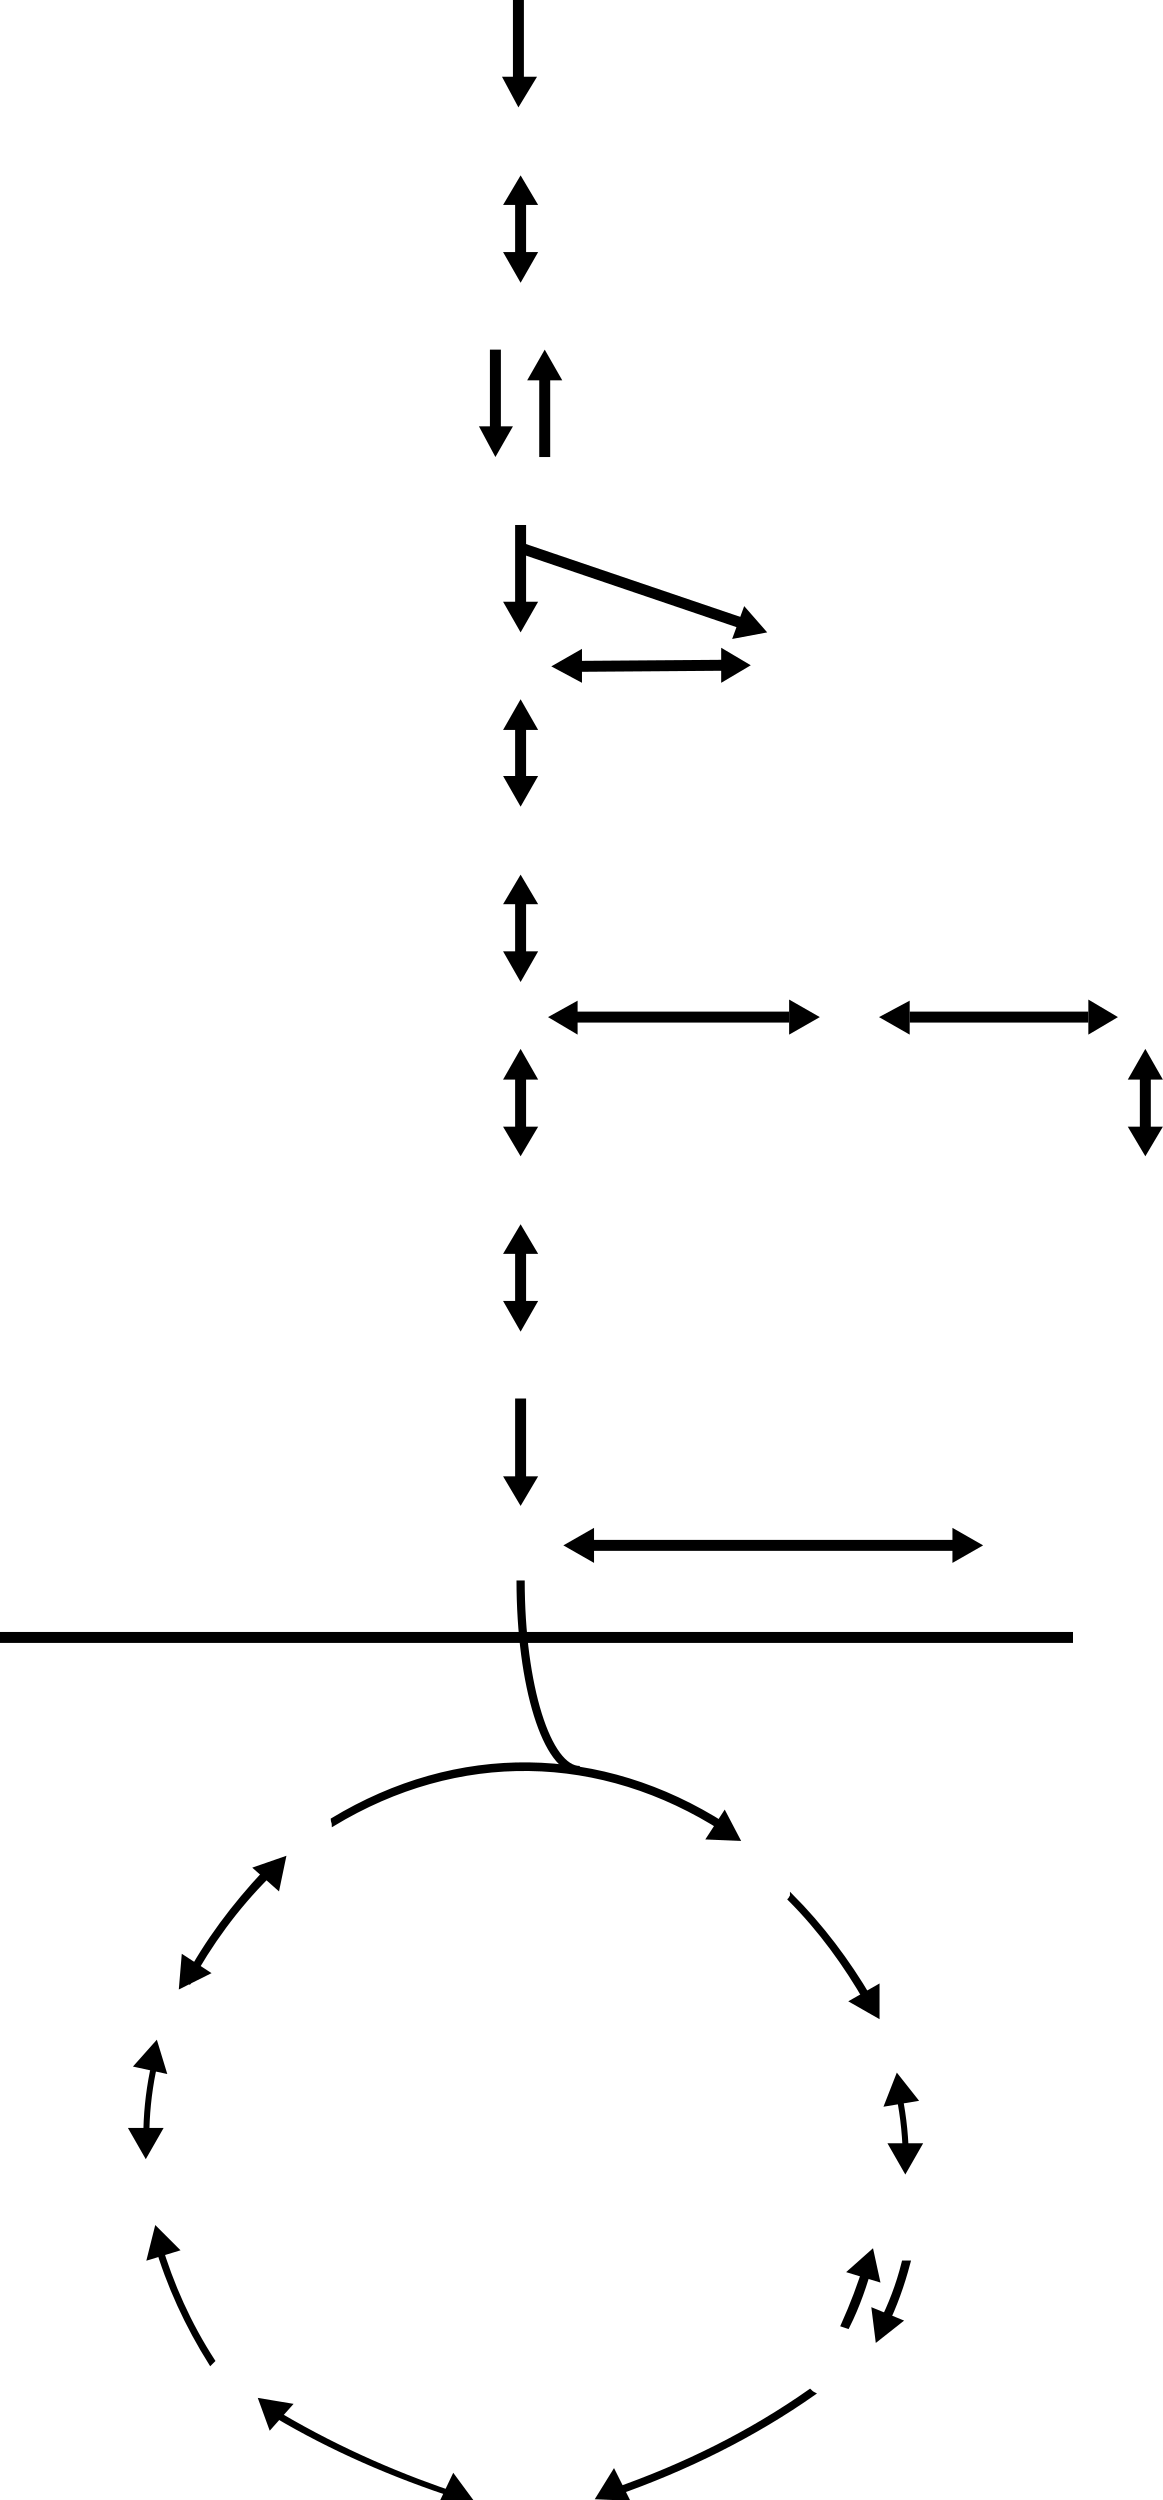
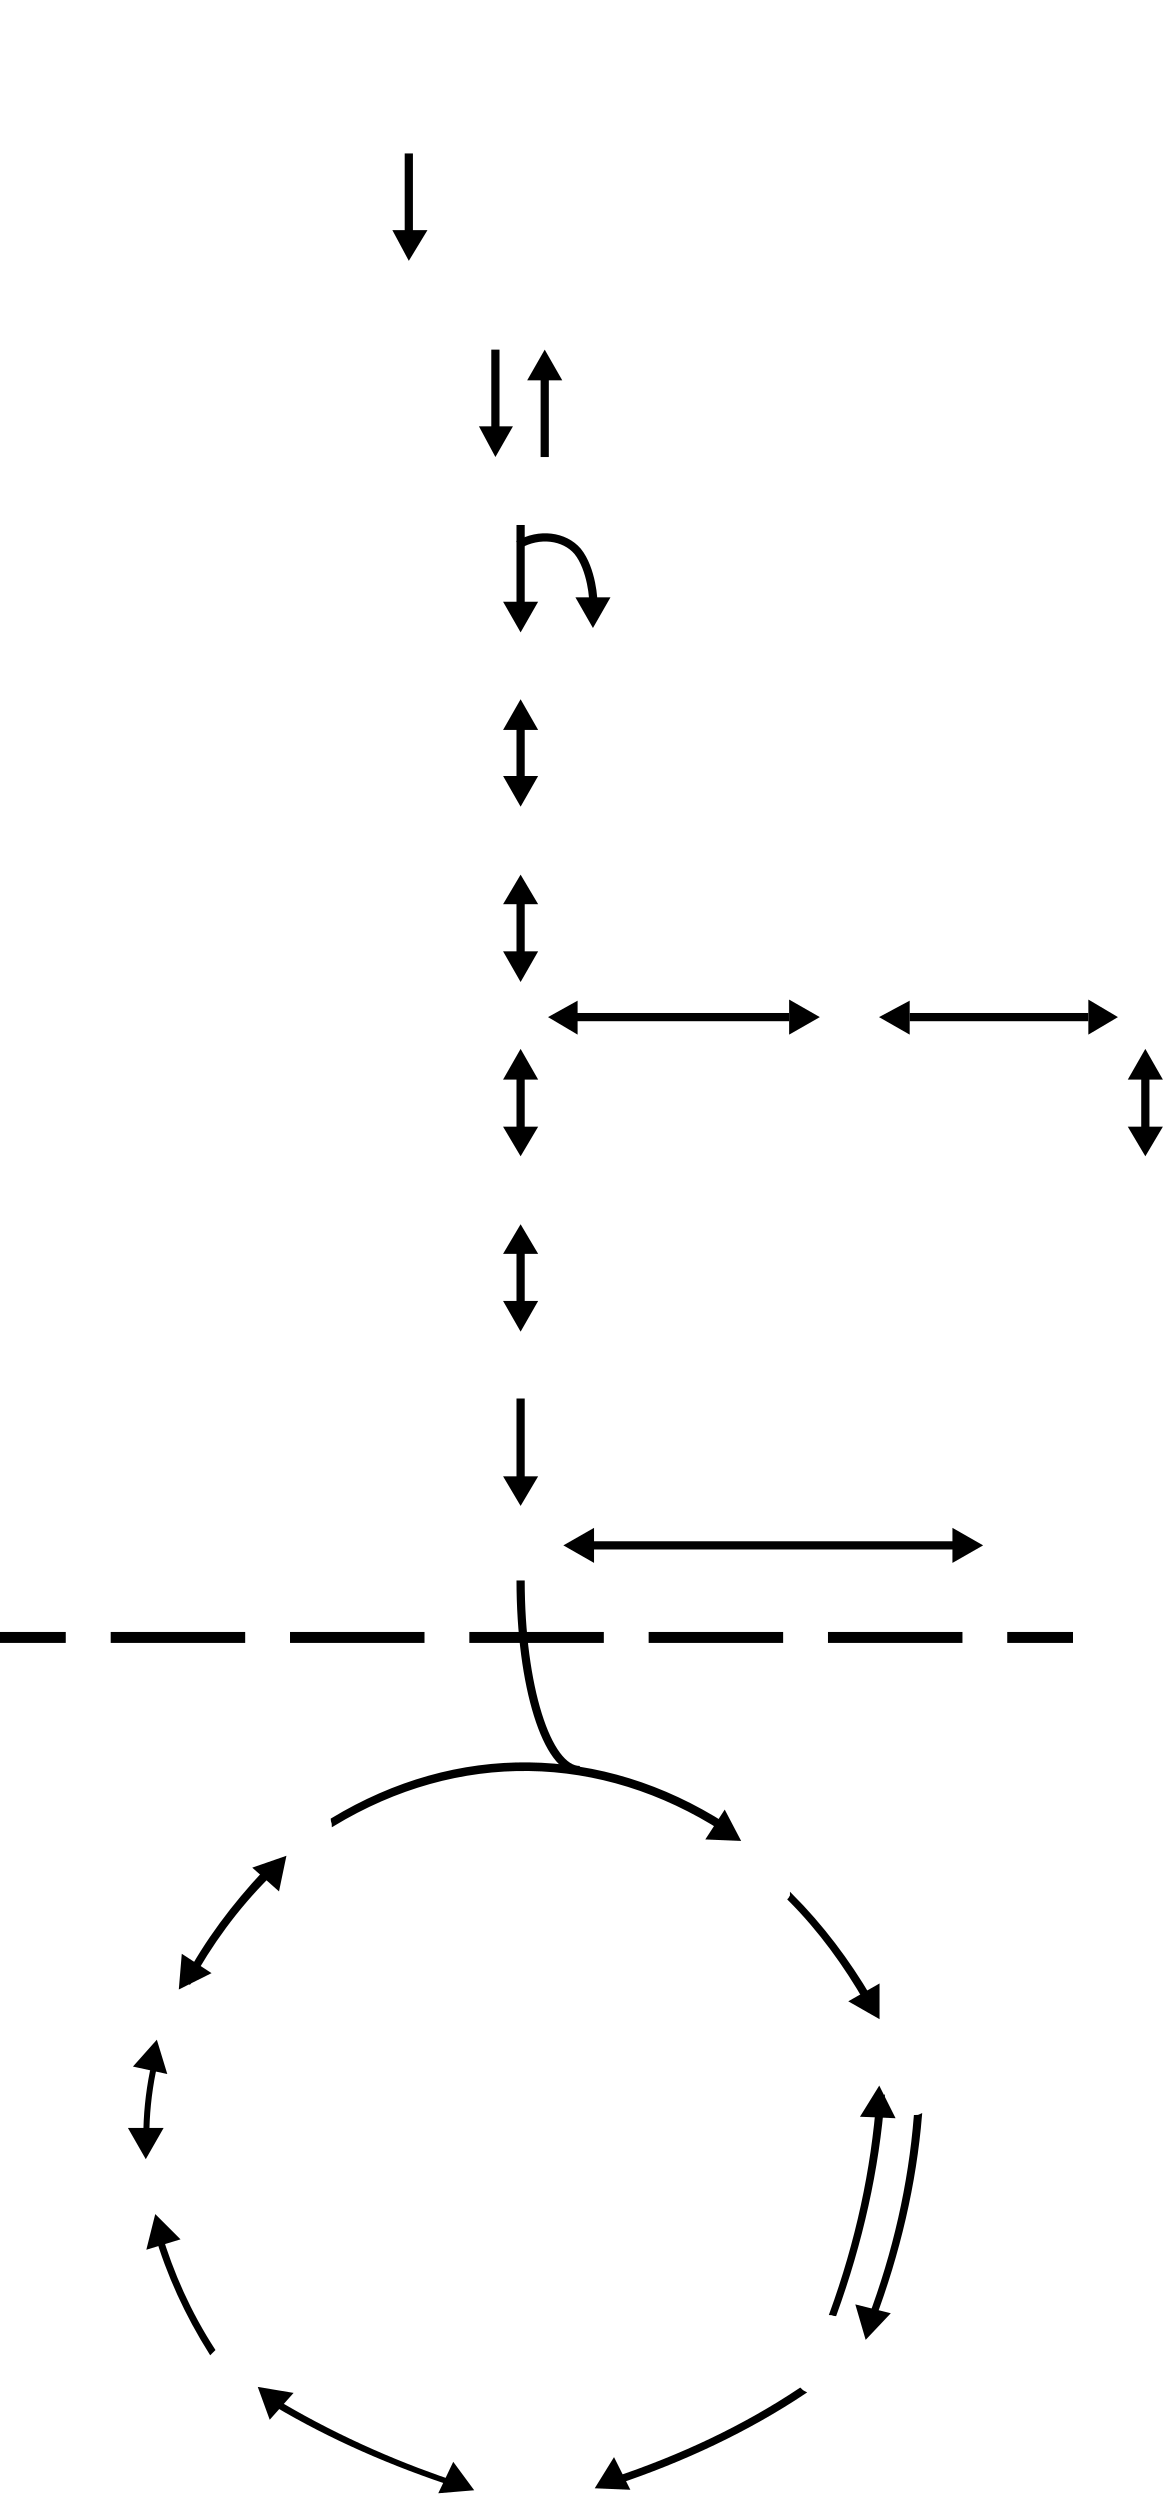
<svg xmlns="http://www.w3.org/2000/svg" version="1.1" id="Layer_1" x="0px" y="0px" viewBox="0 0 106.1 228.1" style="enable-background:new 0 0 106.1 228.1;" xml:space="preserve">
  <style type="text/css">
- 	.st0{fill:none;stroke:#000000;stroke-miterlimit:10;}
- 	.st1{stroke:#000000;stroke-width:0.25;stroke-miterlimit:10;}
- 	.st2{stroke:#000000;stroke-width:0.5;stroke-miterlimit:10;}
- 	.st3{fill:none;stroke:#000000;stroke-width:0.75;stroke-miterlimit:10;}
+ 	.st0{fill:none;stroke:#000000;stroke-width:0.75;stroke-miterlimit:10;}
+ 	.st1{fill:none;stroke:#000000;stroke-miterlimit:10;}
+ 	.st2{fill:none;stroke:#000000;stroke-miterlimit:10;stroke-dasharray:12.271,4.09;}
+ 	.st3{stroke:#000000;stroke-width:0.25;stroke-miterlimit:10;}
+ 	.st4{stroke:#000000;stroke-width:0.5;stroke-miterlimit:10;}
</style>
  <line class="st0" x1="83" y1="92.8" x2="99.3" y2="92.8" />
  <polygon points="83,94.4 80.2,92.8 83,91.3 " />
  <polygon points="99.3,94.4 102,92.8 99.3,91.2 " />
  <line class="st0" x1="52.3" y1="92.8" x2="72" y2="92.8" />
  <polygon points="52.7,94.4 50,92.8 52.7,91.3 " />
  <polygon points="72,94.4 74.8,92.8 72,91.2 " />
-   <line class="st0" x1="0" y1="149.4" x2="97.9" y2="149.4" />
-   <path class="st1" d="M82,191.2h-0.1c0.4,2,0.6,4,0.6,6.1l0,0c0.1,0,0.2-0.1,0.3-0.1c0-2-0.2-4-0.6-6H82z" />
-   <path class="st1" d="M66.2,166.5c-11.4-7.3-24.5-7.4-35.9-0.5c0,0.2,0.1,0.3,0.1,0.5c11.4-6.9,24.4-6.7,35.6,0.5  C66,166.8,66.1,166.7,66.2,166.5z" />
-   <path class="st1" d="M24.1,170.8c-2.8,3-5.3,6.3-7.2,9.9c0.1,0,0.3,0.1,0.4,0.2c1.9-3.5,4.3-6.8,7.2-9.7  C24.4,171,24.2,170.9,24.1,170.8z" />
-   <path class="st1" d="M13.5,195c0-2,0.2-4,0.6-6h-0.3c-0.4,2-0.6,4-0.6,6C13.3,195,13.4,195,13.5,195z" />
-   <path class="st1" d="M19.5,215.4c-2.2-3.4-3.8-7-4.9-10.7h-0.4l0,0c1.1,3.8,2.8,7.5,5,11C19.3,215.6,19.4,215.5,19.5,215.4z" />
-   <path class="st1" d="M56.1,227.6c6.6-2.3,12.8-5.4,18.2-9.2c-0.2-0.1-0.3-0.2-0.4-0.3c-5.4,3.8-11.4,6.8-18,9.1  C56,227.3,56.1,227.5,56.1,227.6z" />
-   <path class="st1" d="M42.1,227.7c-5.2-1.7-10.9-4.1-16.5-7.4c-0.1,0.1-0.3,0.1-0.4,0.2c4.9,2.9,10.5,5.4,16.7,7.4  C42,227.9,42,227.8,42.1,227.7z" />
-   <path class="st1" d="M79.4,182.3c-2-3.4-4.4-6.6-7.2-9.4v0.1c-0.1,0.1-0.1,0.2-0.2,0.3c2.8,2.8,5.1,6,7,9.3  C79.1,182.5,79.3,182.4,79.4,182.3z" />
-   <polygon class="st2" points="25.8,169.7 23.5,170.5 25.3,172.1 " />
-   <polygon class="st2" points="14.2,186.6 12.6,188.4 14.9,188.9 " />
-   <polygon class="st2" points="14.3,203.5 13.7,205.9 16,205.2 " />
-   <polygon class="st2" points="23.9,219.1 24.7,221.3 26.3,219.5 " />
-   <polygon class="st2" points="54.7,227.8 57.1,227.9 56,225.7 " />
-   <polygon class="st2" points="82.6,197.9 83.8,195.8 81.4,195.8 " />
-   <polygon class="st2" points="80,183.8 80,181.4 77.9,182.6 " />
-   <polygon class="st2" points="67.2,167.7 66.1,165.6 64.8,167.6 " />
-   <polygon class="st2" points="16.6,181.1 18.8,180 16.8,178.7 " />
-   <polygon class="st2" points="81.9,189.6 81,191.9 83.4,191.5 " />
-   <polygon class="st2" points="42.8,228 41.4,226.1 40.4,228.2 " />
-   <polygon class="st2" points="13.3,196.5 14.5,194.4 12.1,194.4 " />
-   <path class="st3" d="M47.5,144.2c0,9.6,2.4,17.3,5.4,17.3" />
-   <path class="st2" d="M80.4,212.1l0.3,0.1c0.9-1.8,1.6-3.8,2.1-5.7h-0.3C82,208.5,81.3,210.3,80.4,212.1z" />
-   <path class="st2" d="M77,212.1l0.3,0.1c0.9-1.8,1.6-3.8,2.1-5.7h-0.3C78.5,208.5,77.8,210.3,77,212.1z" />
-   <polygon class="st2" points="80.1,213.3 82,211.8 79.8,210.9 " />
-   <polygon class="st2" points="79.5,205.6 77.7,207.2 80,207.9 " />
-   <line class="st0" x1="47.3" y1="0" x2="47.3" y2="7.5" />
-   <polygon points="45.8,7 47.3,9.8 49,7 " />
-   <line class="st0" x1="47.5" y1="18.3" x2="47.5" y2="23.5" />
-   <polygon points="45.9,18.7 47.5,16 49.1,18.7 " />
-   <polygon points="45.9,23 47.5,25.8 49.1,23 " />
+   <g>
+     <g>
+       <line class="st1" x1="0" y1="149.4" x2="6" y2="149.4" />
+       <line class="st2" x1="10.1" y1="149.4" x2="89.9" y2="149.4" />
+       <line class="st1" x1="91.9" y1="149.4" x2="97.9" y2="149.4" />
+     </g>
+   </g>
+   <path class="st3" d="M66.2,166.5c-11.4-7.3-24.5-7.4-35.9-0.5c0,0.2,0.1,0.3,0.1,0.5c11.4-6.9,24.4-6.7,35.6,0.5  C66,166.8,66.1,166.7,66.2,166.5z" />
+   <path class="st3" d="M24.1,170.8c-2.8,3-5.3,6.3-7.2,9.9c0.1,0,0.3,0.1,0.4,0.2c1.9-3.5,4.3-6.8,7.2-9.7  C24.4,171,24.2,170.9,24.1,170.8z" />
+   <path class="st3" d="M13.5,195c0-2,0.2-4,0.6-6h-0.3c-0.4,2-0.6,4-0.6,6C13.3,195,13.4,195,13.5,195z" />
+   <path class="st3" d="M19.5,214.4c-2.2-3.4-3.8-7-4.9-10.7h-0.4l0,0c1.1,3.8,2.8,7.5,5,11C19.3,214.6,19.4,214.5,19.5,214.4z" />
+   <path class="st3" d="M56.1,226.6c6.3-2.1,12.2-4.9,17.3-8.3c-0.2-0.1-0.3-0.2-0.4-0.3c-5.1,3.4-10.8,6.1-17.1,8.2  C56,226.3,56.1,226.5,56.1,226.6z" />
+   <path class="st3" d="M42.1,226.7c-5.2-1.7-10.9-4.1-16.5-7.4c-0.1,0.1-0.3,0.1-0.4,0.2c4.9,2.9,10.5,5.4,16.7,7.4  C42,226.9,42,226.8,42.1,226.7z" />
+   <path class="st3" d="M79.4,182.3c-2-3.4-4.4-6.6-7.2-9.4v0.1c-0.1,0.1-0.1,0.2-0.2,0.3c2.8,2.8,5.1,6,7,9.3  C79.1,182.5,79.3,182.4,79.4,182.3z" />
+   <polygon class="st4" points="25.8,169.7 23.5,170.5 25.3,172.1 " />
+   <polygon class="st4" points="14.2,186.6 12.6,188.4 14.9,188.9 " />
+   <polygon class="st4" points="14.3,202.5 13.7,204.9 16,204.2 " />
+   <polygon class="st4" points="23.9,218.1 24.7,220.3 26.3,218.5 " />
+   <polygon class="st4" points="54.7,226.8 57.1,226.9 56,224.7 " />
+   <polygon class="st4" points="80,183.8 80,181.4 77.9,182.6 " />
+   <polygon class="st4" points="67.2,167.7 66.1,165.6 64.8,167.6 " />
+   <polygon class="st4" points="16.6,181.1 18.8,180 16.8,178.7 " />
+   <polygon class="st4" points="42.8,227 41.4,225.1 40.4,227.2 " />
+   <polygon class="st4" points="13.3,196.5 14.5,194.4 12.1,194.4 " />
+   <path class="st0" d="M47.5,144.2c0,9.6,2.4,17.3,5.4,17.3" />
+   <line class="st0" x1="37.3" y1="14" x2="37.3" y2="21.5" />
+   <polygon points="35.8,21 37.3,23.8 39,21 " />
  <line class="st0" x1="49.7" y1="41.7" x2="49.7" y2="34.2" />
  <polygon points="51.3,34.7 49.7,31.9 48.1,34.7 " />
  <line class="st0" x1="45.2" y1="31.9" x2="45.2" y2="39.4" />
  <polygon points="43.7,38.9 45.2,41.7 46.8,38.9 " />
  <line class="st0" x1="47.5" y1="47.9" x2="47.5" y2="55.4" />
  <polygon points="45.9,54.9 47.5,57.7 49.1,54.9 " />
-   <line class="st0" x1="47.5" y1="50" x2="67.8" y2="56.9" />
-   <polygon points="66.8,58.3 70,57.7 67.9,55.3 " />
-   <line class="st0" x1="52.6" y1="60.8" x2="66" y2="60.7" />
-   <polygon points="53.1,62.3 50.3,60.8 53.1,59.2 " />
-   <polygon points="65.8,62.3 68.5,60.7 65.8,59.1 " />
+   <path class="st1" d="M55.9,57.7" />
+   <path class="st1" d="M57.1,51.7" />
+   <path class="st1" d="M47.5,50" />
+   <path class="st1" d="M52.6,60.8" />
  <line class="st0" x1="47.5" y1="66.1" x2="47.5" y2="71.3" />
  <polygon points="45.9,66.6 47.5,63.8 49.1,66.6 " />
  <polygon points="45.9,70.8 47.5,73.6 49.1,70.8 " />
  <line class="st0" x1="47.5" y1="82.1" x2="47.5" y2="87.3" />
  <polygon points="45.9,82.5 47.5,79.8 49.1,82.5 " />
  <polygon points="45.9,86.8 47.5,89.6 49.1,86.8 " />
  <line class="st0" x1="104.5" y1="98" x2="104.5" y2="103.2" />
  <polygon points="102.9,98.5 104.5,95.7 106.1,98.5 " />
  <polygon points="102.9,102.8 104.5,105.5 106.1,102.8 " />
  <line class="st0" x1="47.5" y1="98" x2="47.5" y2="103.2" />
  <polygon points="45.9,98.5 47.5,95.7 49.1,98.5 " />
  <polygon points="45.9,102.8 47.5,105.5 49.1,102.8 " />
  <line class="st0" x1="47.5" y1="114" x2="47.5" y2="119.2" />
  <polygon points="45.9,114.4 47.5,111.7 49.1,114.4 " />
  <polygon points="45.9,118.7 47.5,121.5 49.1,118.7 " />
  <line class="st0" x1="47.5" y1="127.6" x2="47.5" y2="135.1" />
  <polygon points="45.9,134.7 47.5,137.4 49.1,134.7 " />
  <line class="st0" x1="87.4" y1="141" x2="53.7" y2="141" />
  <polygon points="86.9,139.4 89.7,141 86.9,142.6 " />
  <polygon points="54.2,139.4 51.4,141 54.2,142.6 " />
+   <path class="st0" d="M47.3,49.7c1.9-1.1,4.2-0.8,5.4,0.6c1.3,1.6,1.5,4.6,1.4,4.7" />
+   <path class="st1" d="M49,51" />
+   <path class="st1" d="M54.1,55" />
+   <path class="st1" d="M54.1,47.5" />
+   <polygon points="52.5,54.5 54.1,57.3 55.7,54.5 " />
+   <path class="st3" d="M79.7,211.7c2.3-6.1,3.8-12.5,4.3-18.7c-0.2,0.1-0.3,0.1-0.5,0.1c-0.5,6.2-1.9,12.4-4.2,18.5  C79.4,211.6,79.6,211.6,79.7,211.7z" />
+   <polygon class="st4" points="79.1,213 80.8,211.2 78.4,210.6 " />
+   <path class="st3" d="M76.2,211.2c2.4-6.6,3.9-13.3,4.4-19.9c-0.2,0.1-0.3,0.1-0.5,0.1c-0.5,6.6-1.9,13.1-4.3,19.7  C75.9,211.1,76.1,211.2,76.2,211.2z" />
+   <polygon class="st4" points="78.9,192.9 81.3,193 80.2,190.8 " />
</svg>
